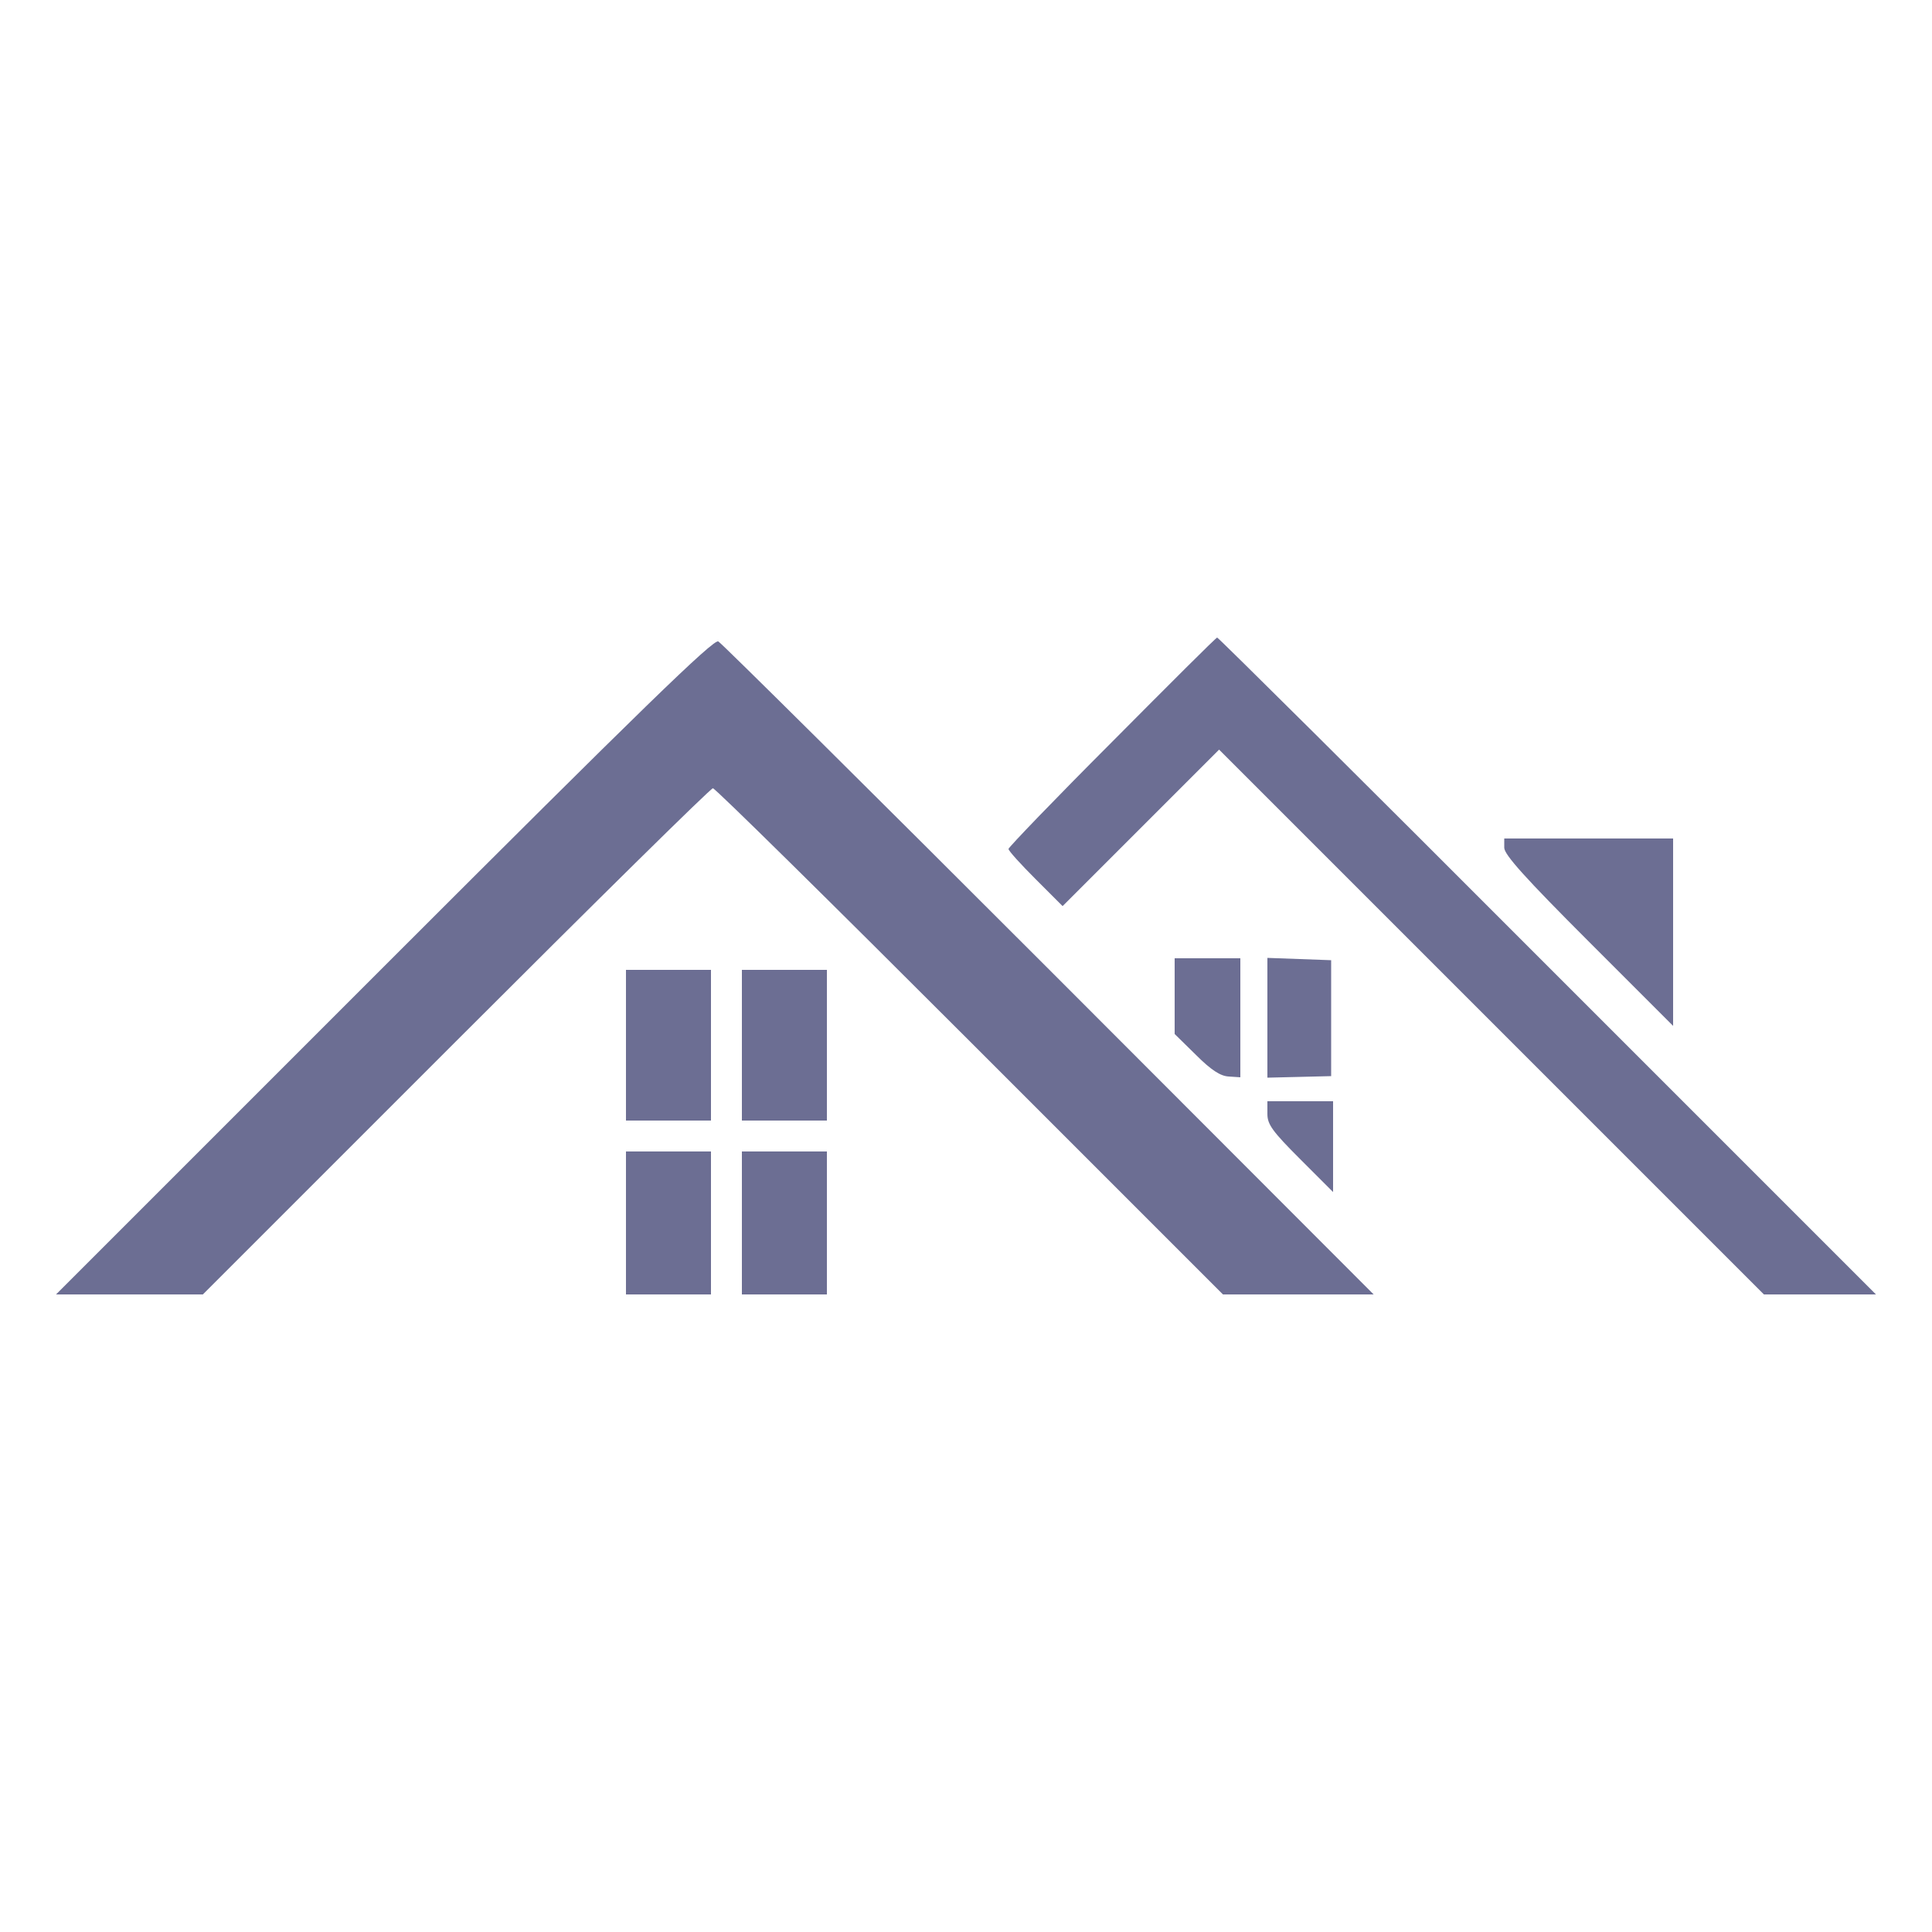
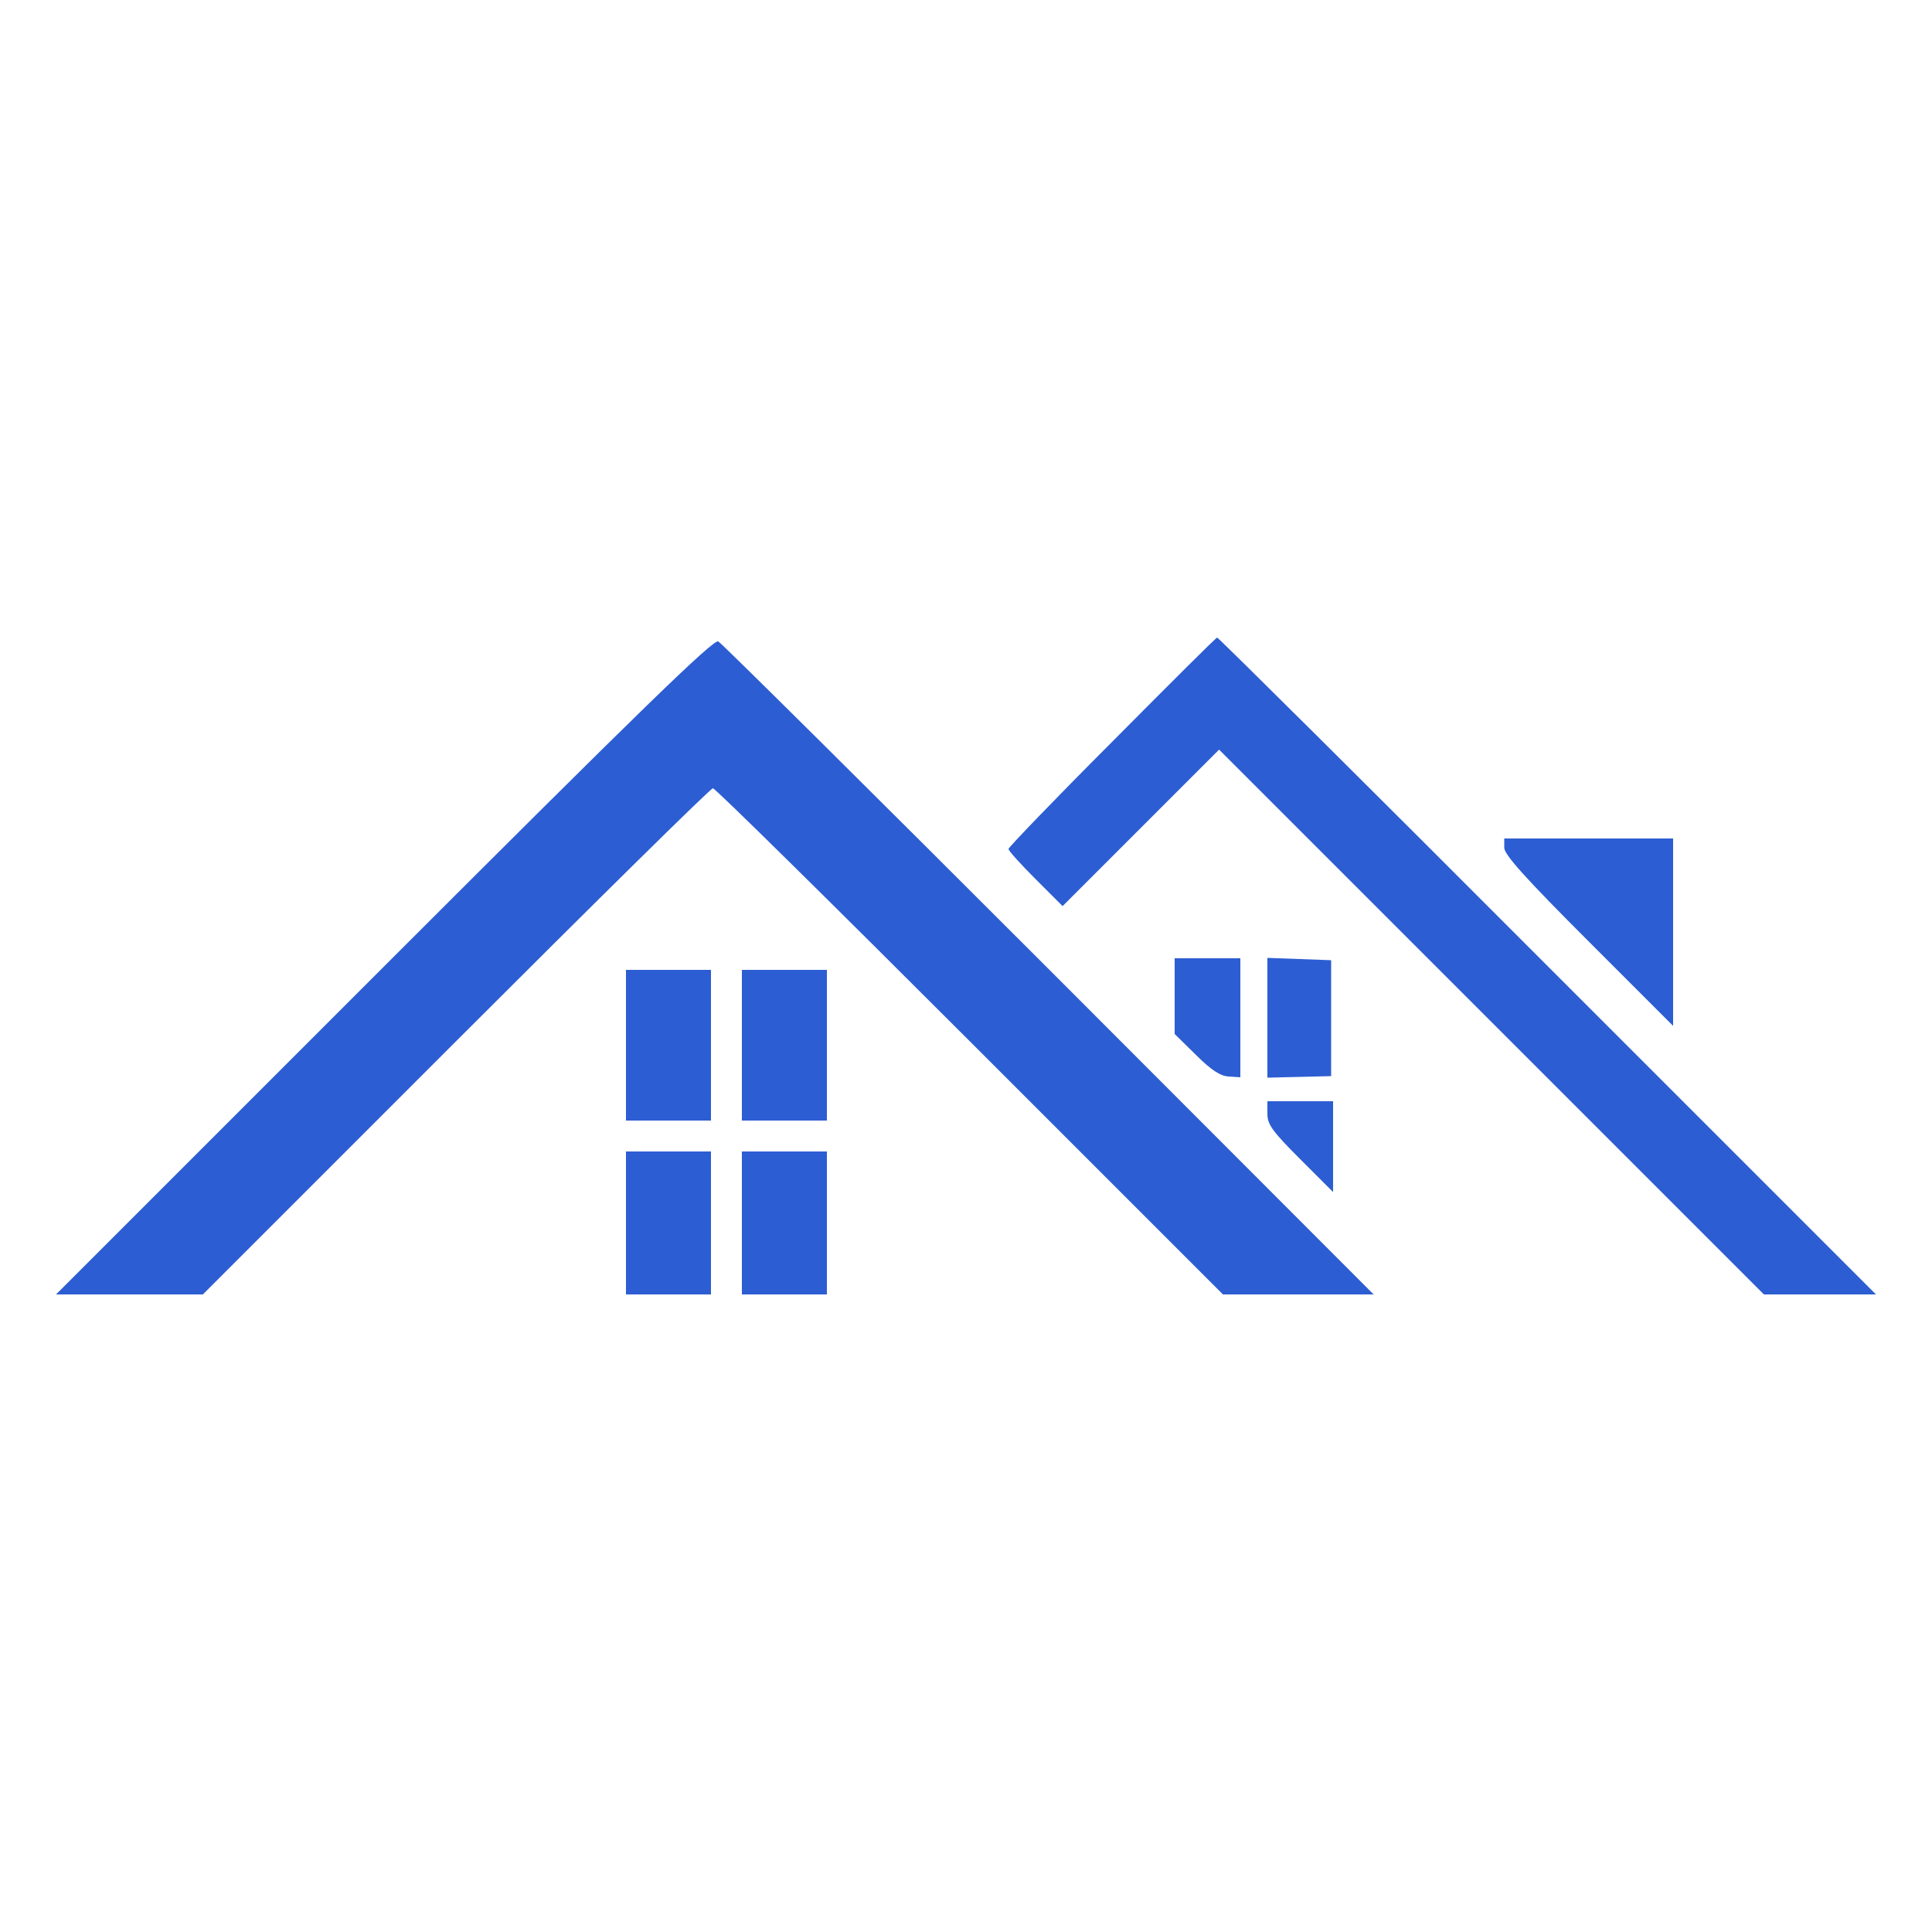
<svg xmlns="http://www.w3.org/2000/svg" version="1.0" width="50pt" height="50pt" viewBox="0 0 500 500" preserveAspectRatio="xMidYMid meet">
  <g transform="translate(0,500) scale(0.1,-0.1)" fill="#000000" stroke="none">
-     <path d="M994 2499 l-849 -849 190 0 190 0 655 655 c360 360 659 655 665 655 6 0 305 -295 665 -655 l655 -655 195 0 195 0 -840 841 c-462 462 -847 844 -856 849 -12 7 -198 -174 -865 -841z" style="fill: rgb(108, 110, 147);" />
-     <path d="M2878 3080 c-148 -148 -268 -273 -268 -277 0 -5 32 -40 70 -78 l70 -70 203 203 202 202 705 -705 705 -705 145 0 145 0 -850 850 c-467 468 -852 850 -855 850 -3 0 -125 -122 -272 -270z" style="fill: rgb(108, 110, 147);" />
-     <path d="M3893 2806 c0 -18 56 -80 218 -242 l219 -219 0 243 0 242 -219 0 -218 0 0 -24z" style="fill: rgb(108, 110, 147);" />
-     <path d="M3040 2422 l0 -98 55 -54 c40 -40 64 -55 85 -56 l30 -2 0 154 0 154 -85 0 -85 0 0 -98z" style="fill: rgb(108, 110, 147);" />
-     <path d="M3280 2366 l0 -155 83 2 82 2 0 150 0 150 -82 3 -83 3 0 -155z" style="fill: rgb(108, 110, 147);" />
-     <path d="M1620 2295 l0 -195 110 0 110 0 0 195 0 195 -110 0 -110 0 0 -195z" style="fill: rgb(108, 110, 147);" />
-     <path d="M1920 2295 l0 -195 110 0 110 0 0 195 0 195 -110 0 -110 0 0 -195z" style="fill: rgb(108, 110, 147);" />
-     <path d="M3280 2117 c0 -27 13 -45 85 -117 l85 -85 0 118 0 117 -85 0 -85 0 0 -33z" style="fill: rgb(108, 110, 147);" />
-     <path d="M1620 1835 l0 -185 110 0 110 0 0 185 0 185 -110 0 -110 0 0 -185z" style="fill: rgb(108, 110, 147);" />
-     <path d="M1920 1835 l0 -185 110 0 110 0 0 185 0 185 -110 0 -110 0 0 -185z" style="fill: rgb(108, 110, 147);" />
+     <path d="M994 2499 l-849 -849 190 0 190 0 655 655 c360 360 659 655 665 655 6 0 305 -295 665 -655 l655 -655 195 0 195 0 -840 841 c-462 462 -847 844 -856 849 -12 7 -198 -174 -865 -841z" style="fill: #2d5dd2;" />
+     <path d="M2878 3080 c-148 -148 -268 -273 -268 -277 0 -5 32 -40 70 -78 l70 -70 203 203 202 202 705 -705 705 -705 145 0 145 0 -850 850 c-467 468 -852 850 -855 850 -3 0 -125 -122 -272 -270z" style="fill: #2d5dd2;" />
+     <path d="M3893 2806 c0 -18 56 -80 218 -242 l219 -219 0 243 0 242 -219 0 -218 0 0 -24z" style="fill: #2d5dd2;" />
+     <path d="M3040 2422 l0 -98 55 -54 c40 -40 64 -55 85 -56 l30 -2 0 154 0 154 -85 0 -85 0 0 -98z" style="fill: #2d5dd2;" />
+     <path d="M3280 2366 l0 -155 83 2 82 2 0 150 0 150 -82 3 -83 3 0 -155z" style="fill: #2d5dd2;" />
+     <path d="M1620 2295 l0 -195 110 0 110 0 0 195 0 195 -110 0 -110 0 0 -195z" style="fill: #2d5dd2;" />
+     <path d="M1920 2295 l0 -195 110 0 110 0 0 195 0 195 -110 0 -110 0 0 -195z" style="fill: #2d5dd2;" />
+     <path d="M3280 2117 c0 -27 13 -45 85 -117 l85 -85 0 118 0 117 -85 0 -85 0 0 -33z" style="fill: #2d5dd2;" />
+     <path d="M1620 1835 l0 -185 110 0 110 0 0 185 0 185 -110 0 -110 0 0 -185z" style="fill: #2d5dd2;" />
+     <path d="M1920 1835 l0 -185 110 0 110 0 0 185 0 185 -110 0 -110 0 0 -185z" style="fill: #2d5dd2;" />
  </g>
</svg>
